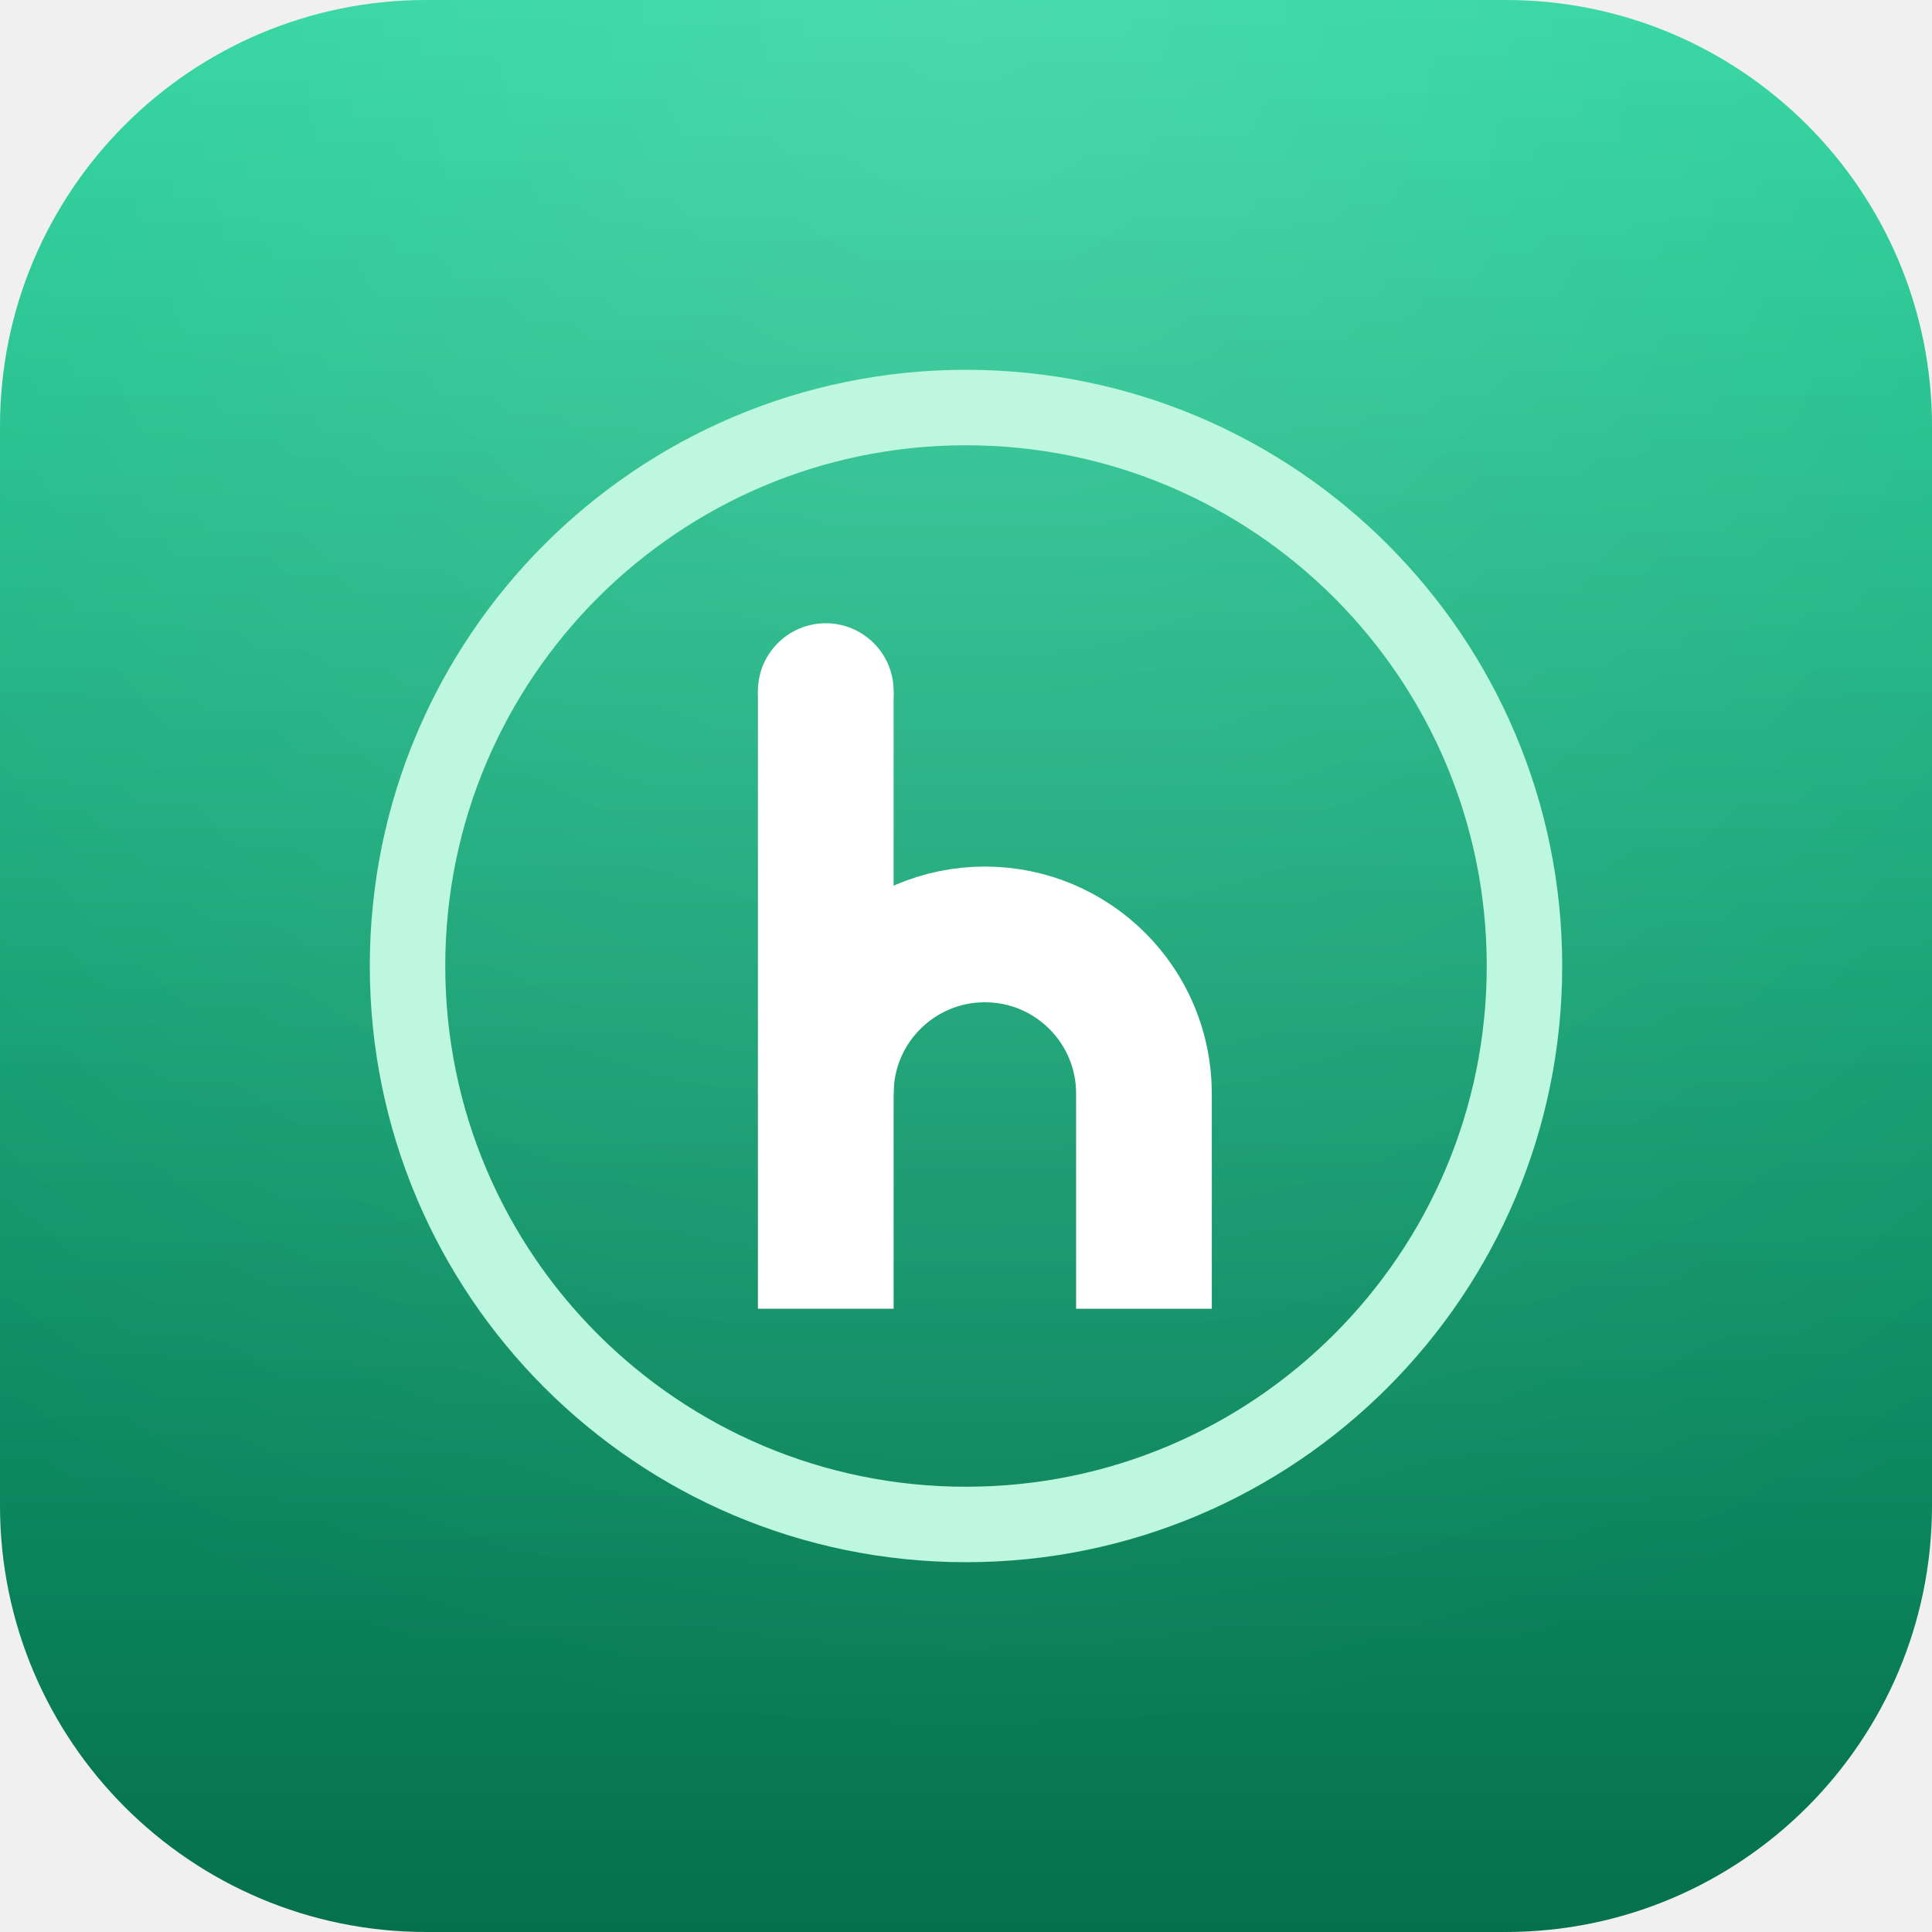
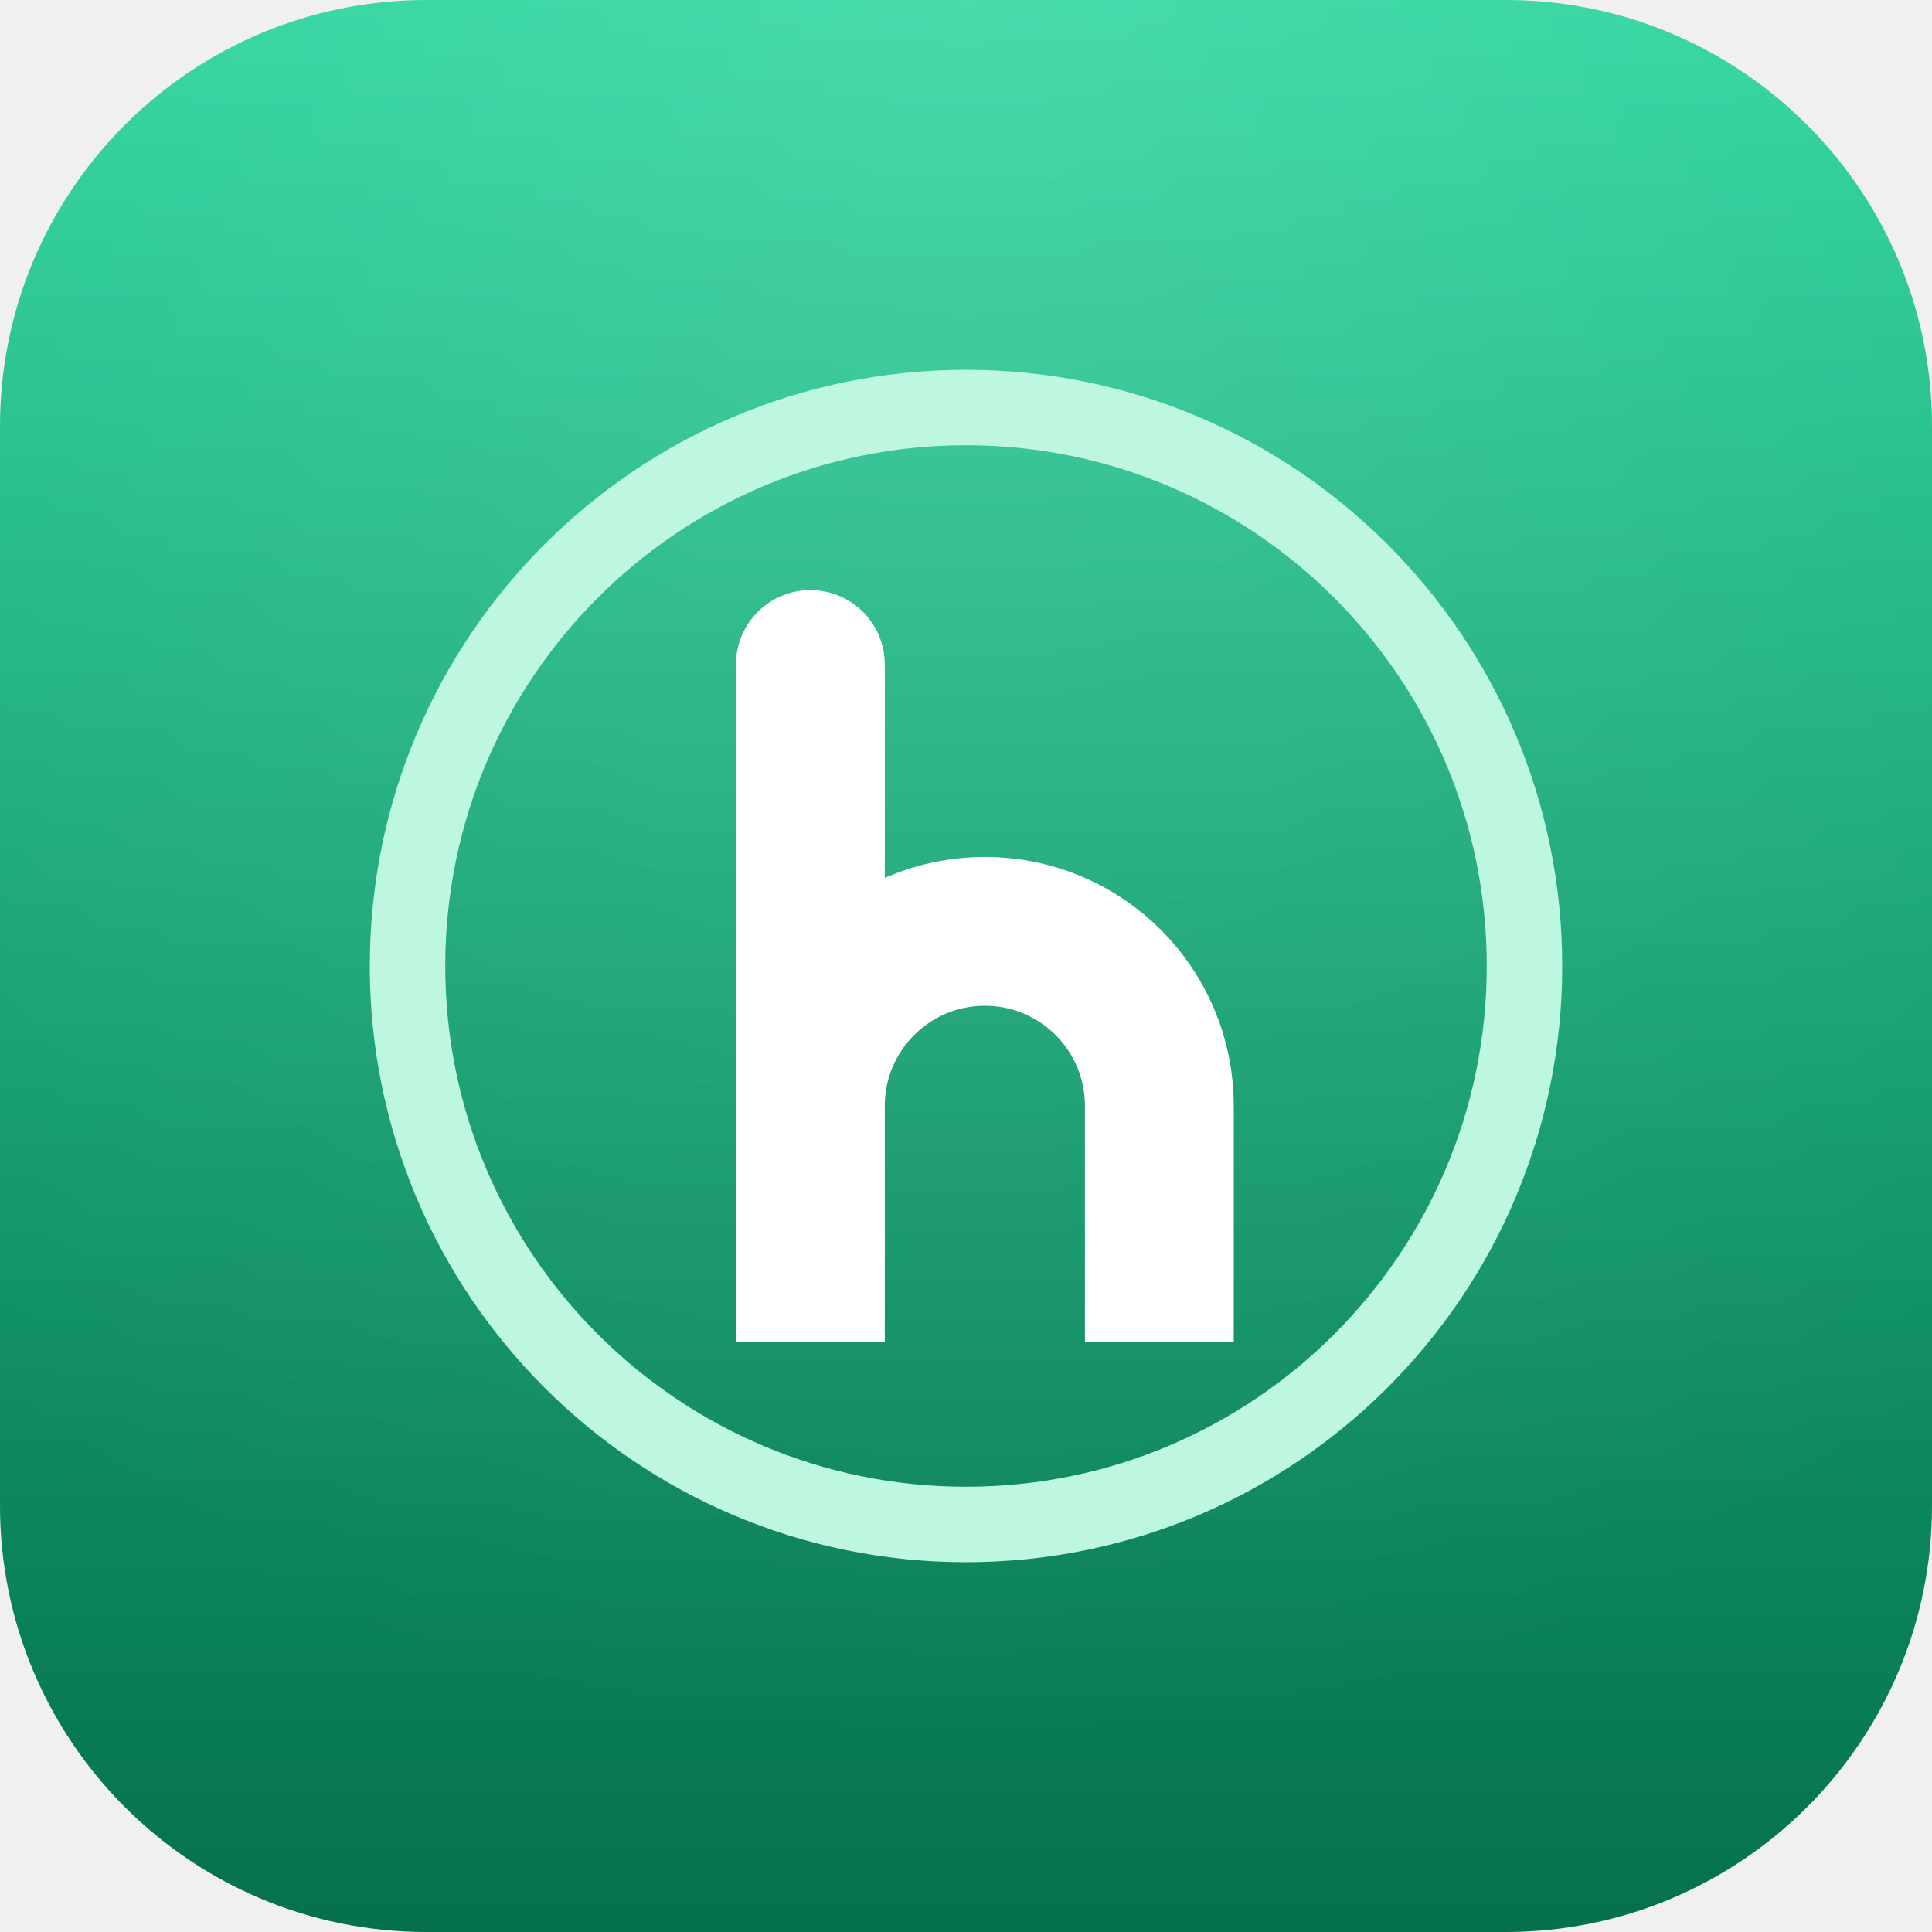
<svg xmlns="http://www.w3.org/2000/svg" width="512" height="512" viewBox="0 0 512 512">
  <defs>
    <linearGradient id="gh" x1="0" y1="0" x2="0" y2="1">
      <stop offset="0" stop-color="#22D39A" />
      <stop offset="1" stop-color="#05704C" />
    </linearGradient>
    <radialGradient id="lh" cx=".5" cy="0" r=".9">
      <stop offset="0" stop-color="#fff" stop-opacity=".18" />
      <stop offset="1" stop-color="#fff" stop-opacity="0" />
    </radialGradient>
  </defs>
  <rect width="512" height="512" rx="113" fill="url(#gh)" />
  <rect width="512" height="512" rx="113" fill="url(#lh)" />
  <circle cx="256" cy="256" r="148" fill="none" stroke="#BDF7DF" stroke-width="20" />
-   <g transform="translate(261 256) scale(0.62) translate(-97.0 -245.5)">
+   <g transform="translate(261 256) scale(0.68) translate(-97.0 -245.5)">
    <path d="M29.0 128.0V392" fill="none" stroke="#FFFFFF" stroke-width="58" stroke-linecap="butt" />
    <circle cx="29.0" cy="128.0" r="29.0" fill="#FFFFFF" />
    <path d="M29.0 300.0A68 68 0 0 1 165.0 300.0V392" fill="none" stroke="#FFFFFF" stroke-width="58" stroke-linecap="butt" />
  </g>
</svg>
